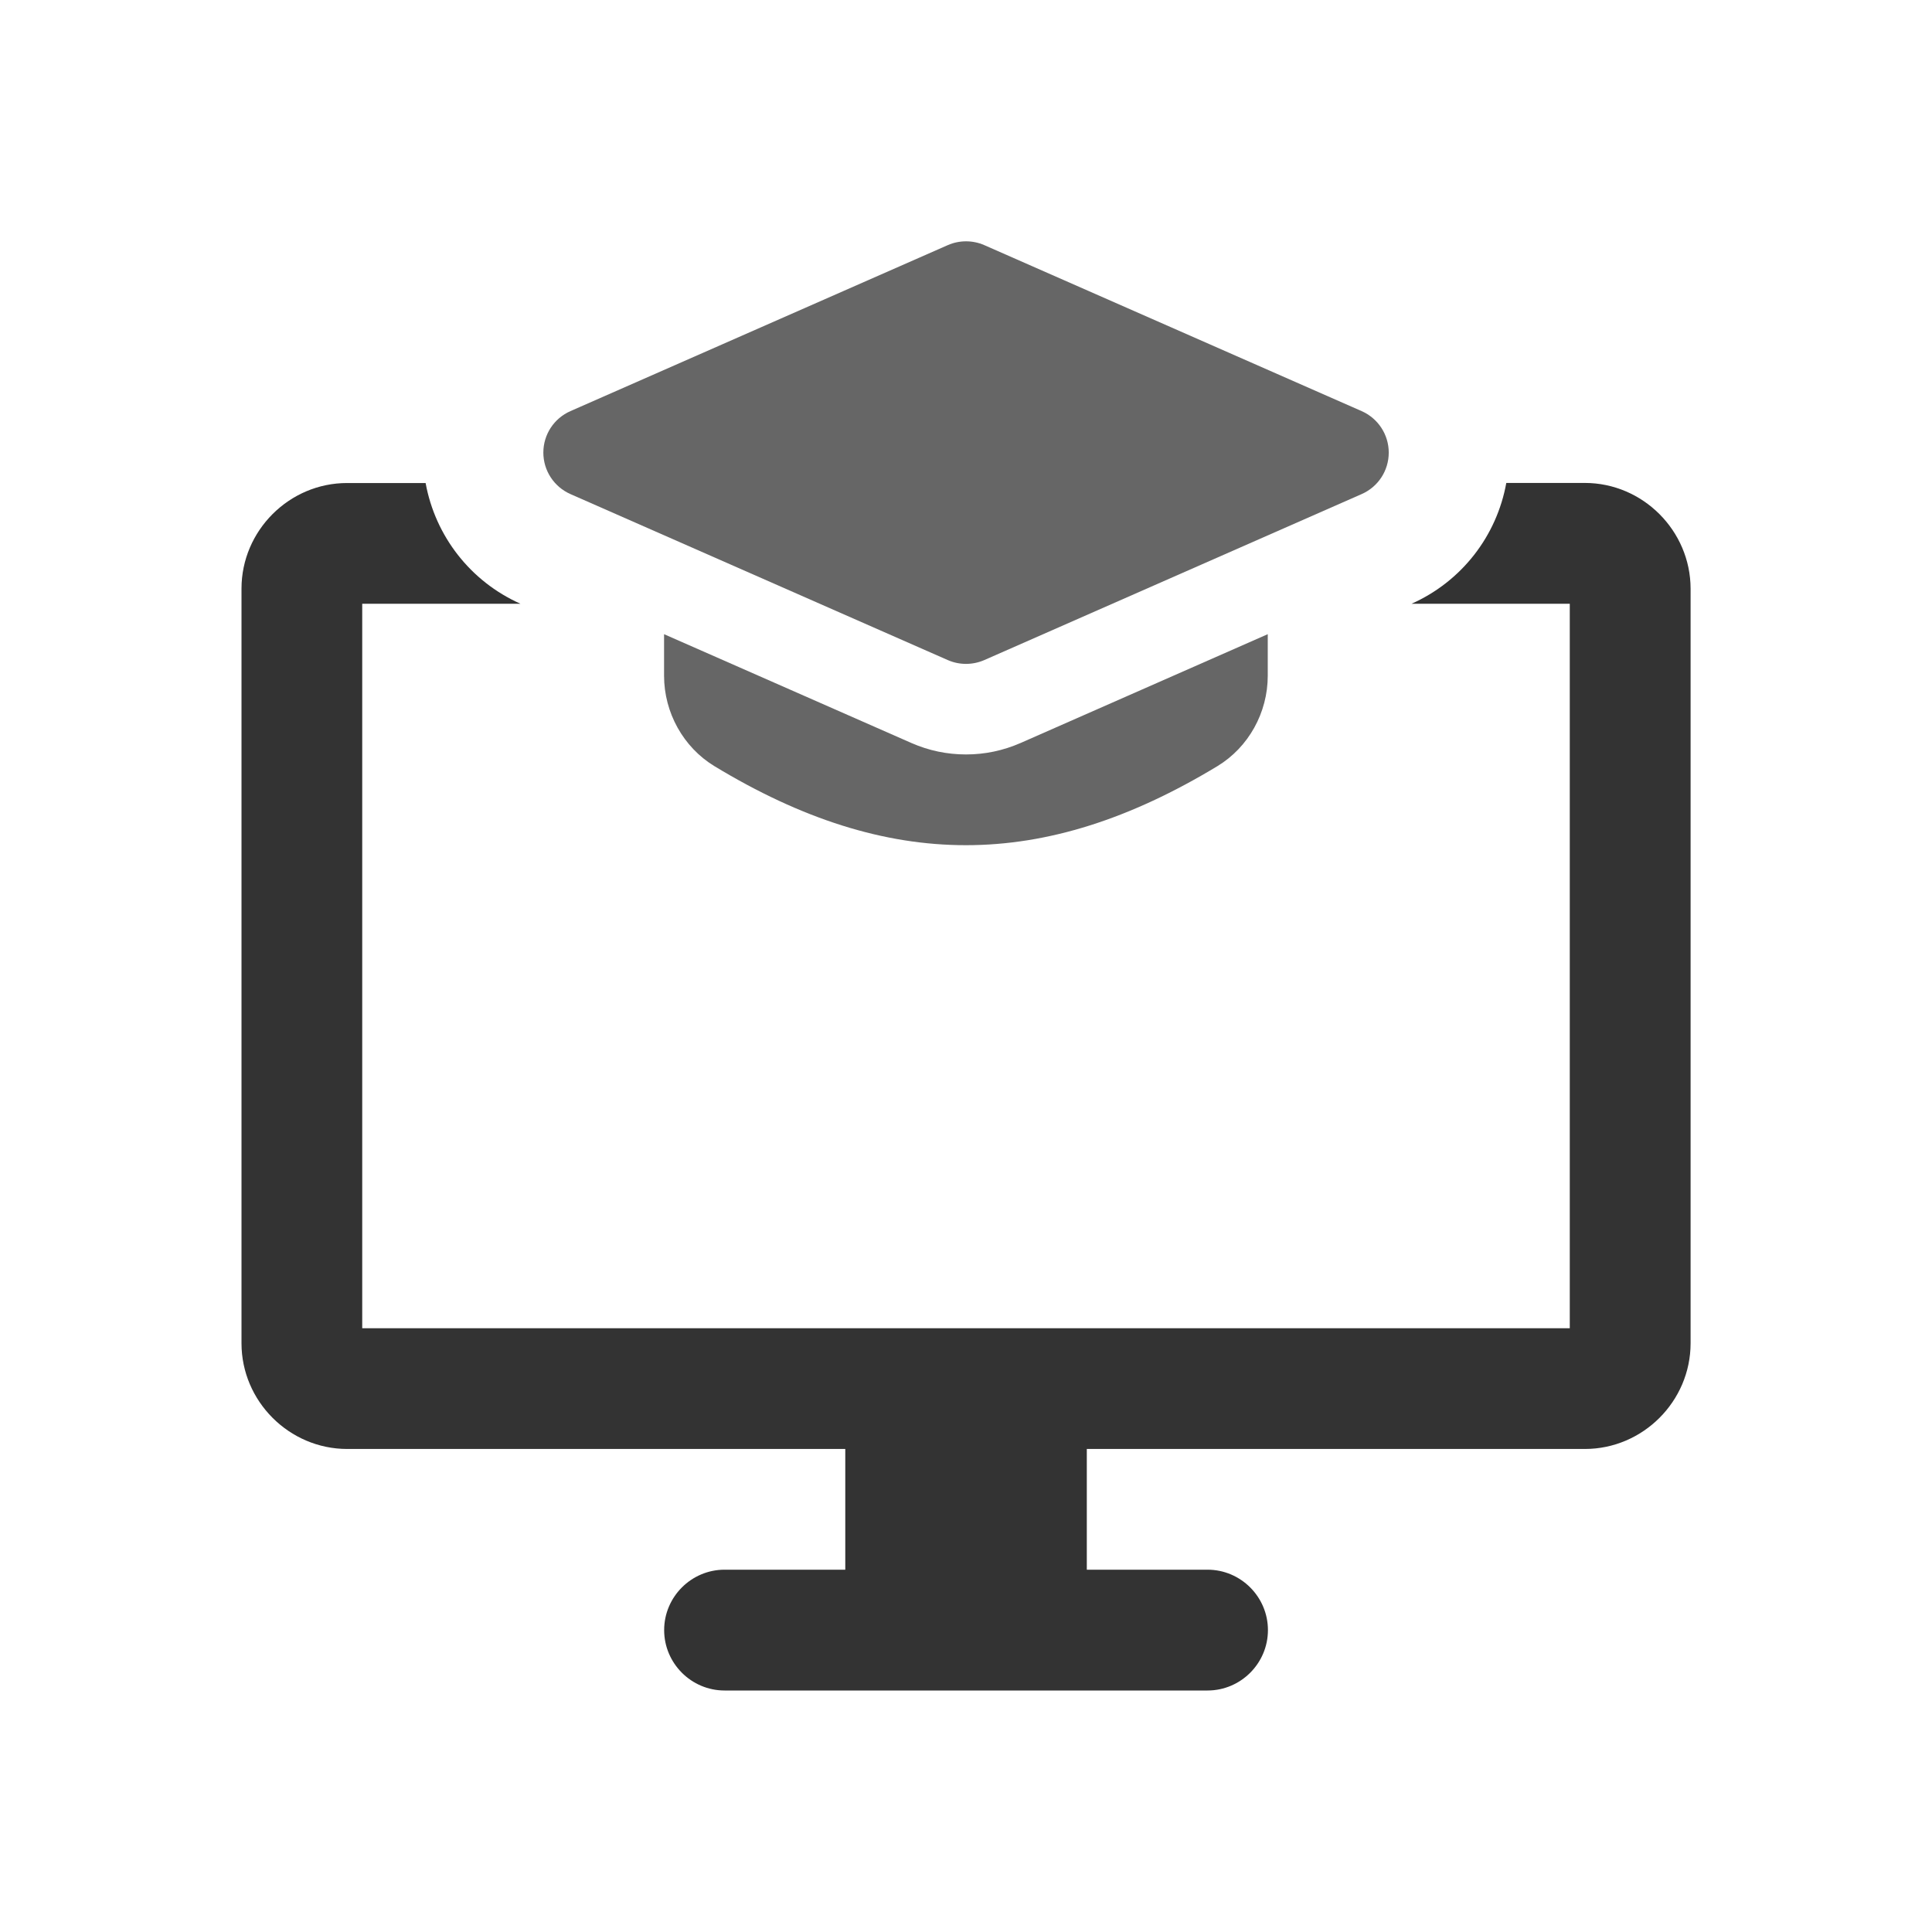
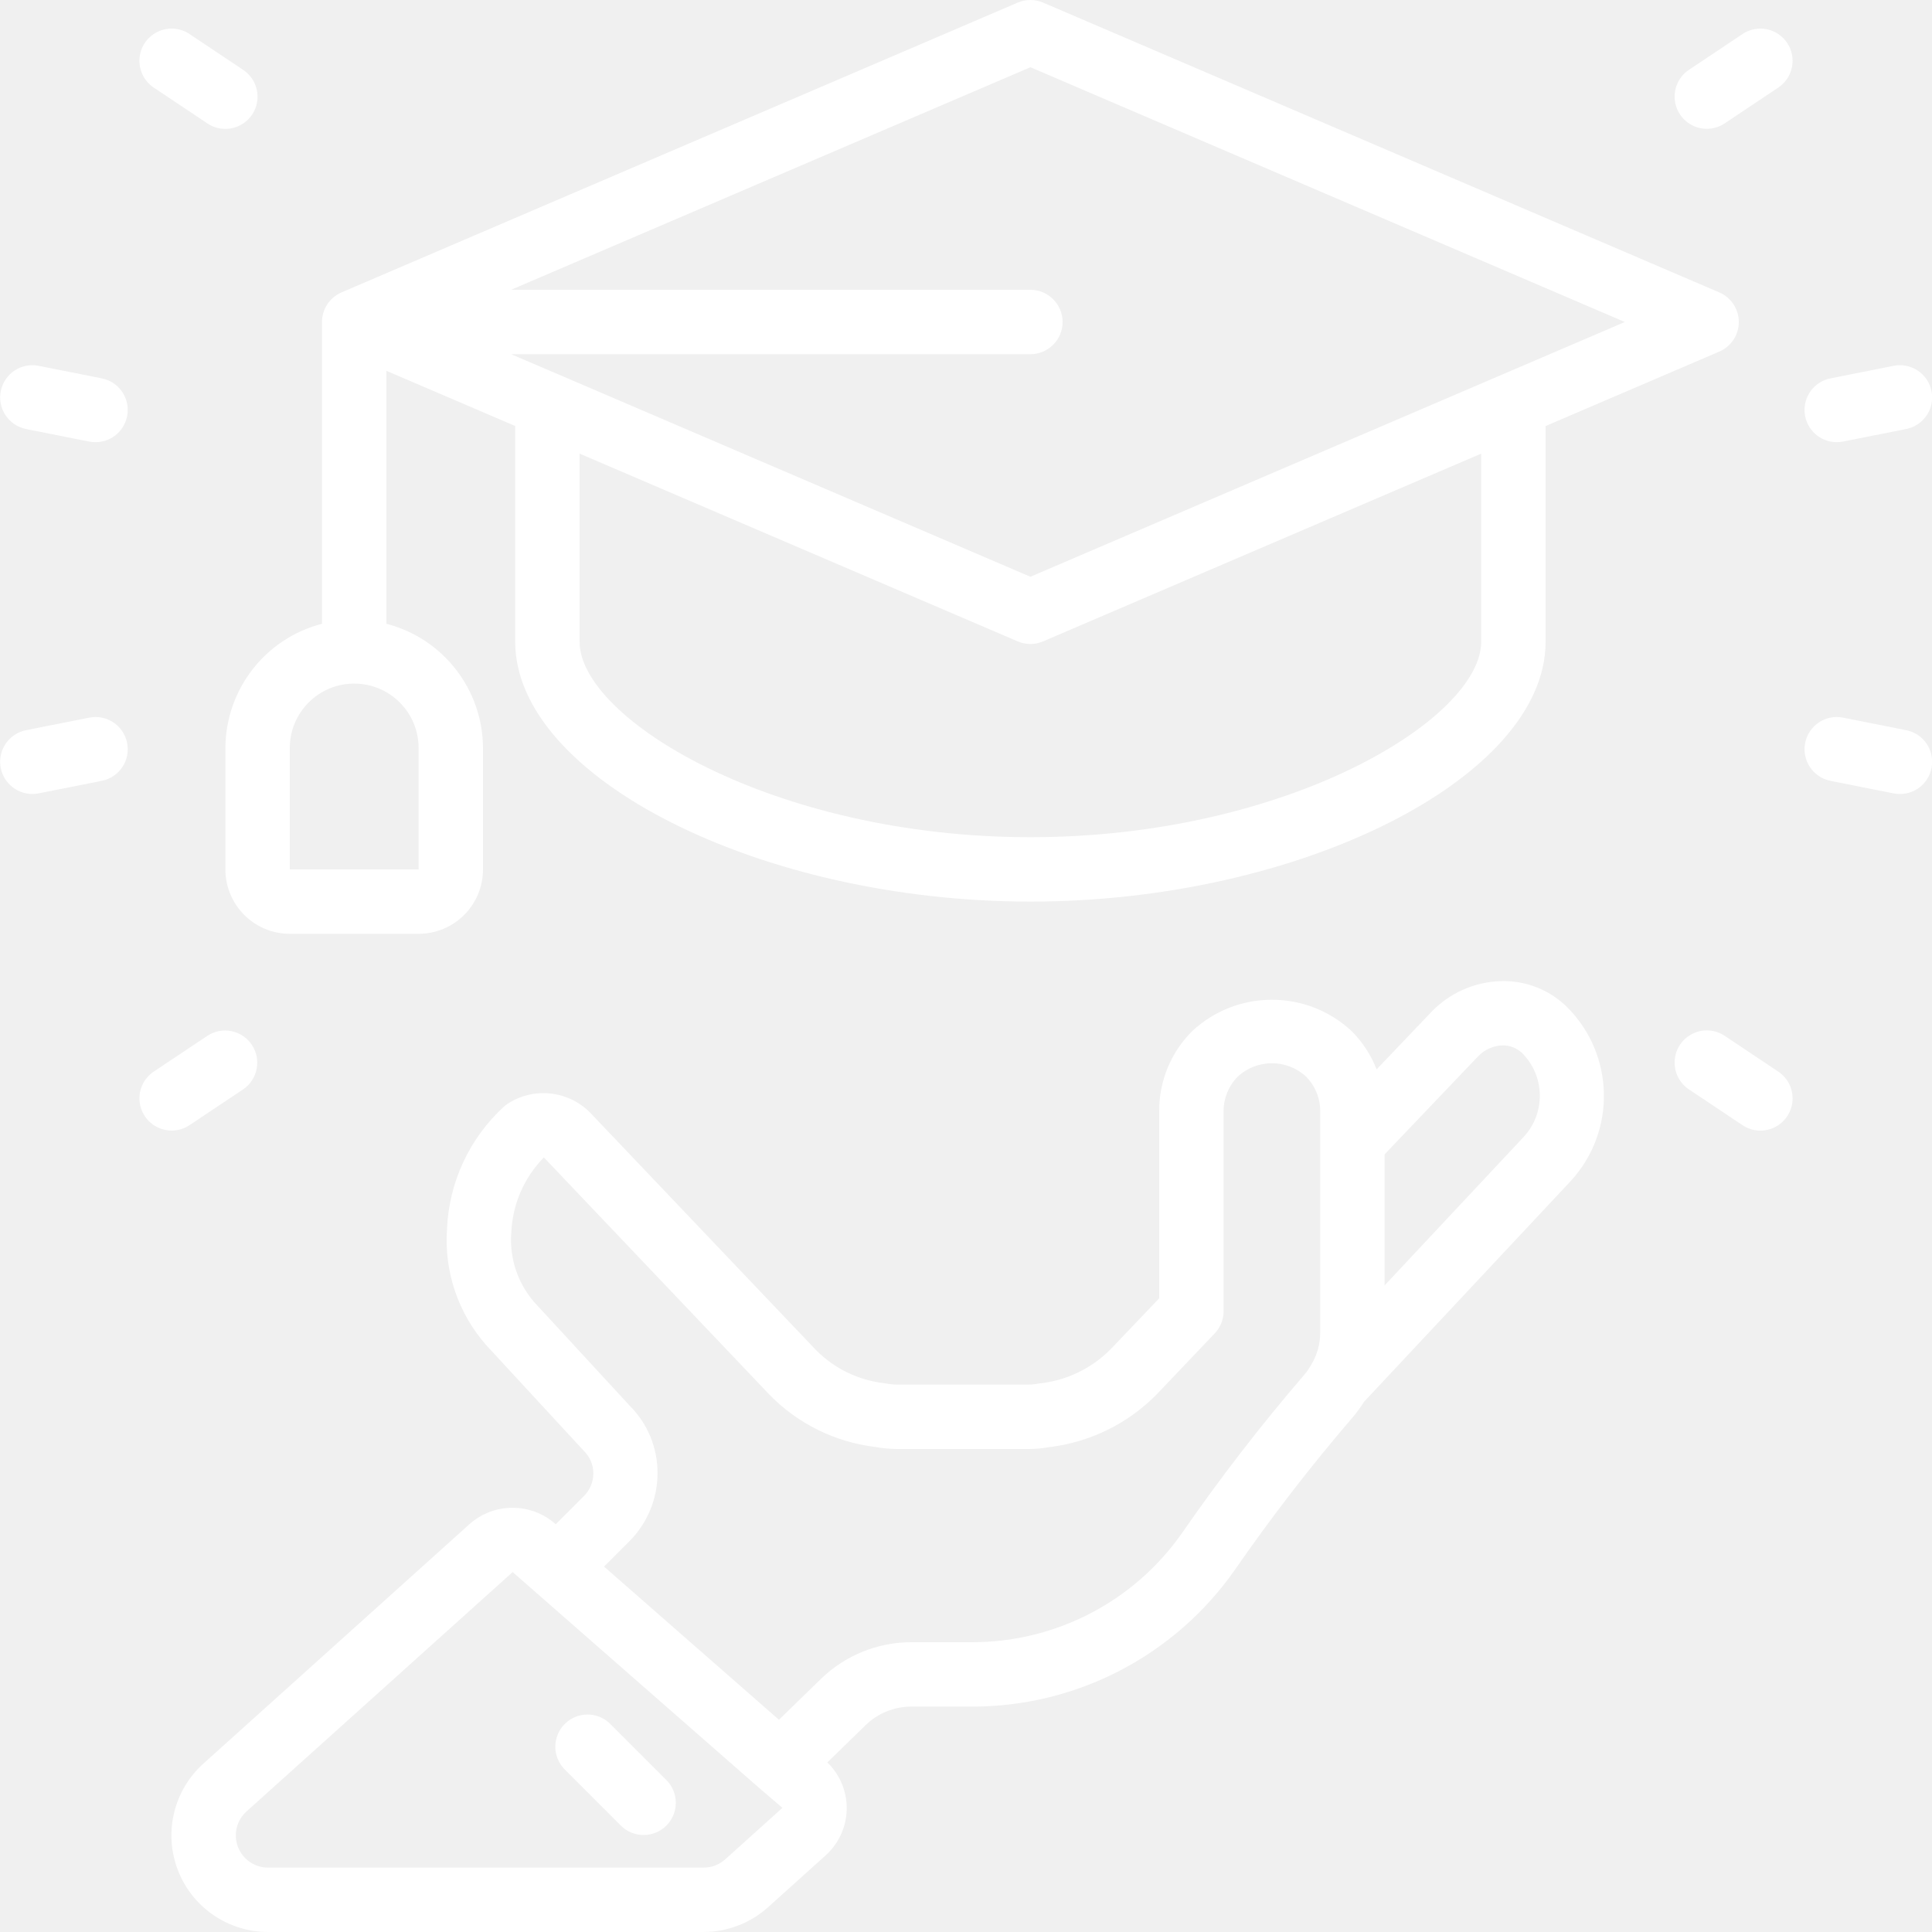
- <svg xmlns="http://www.w3.org/2000/svg" version="1.1" width="512" height="512" x="0" y="0" viewBox="0 0 32 32" style="enable-background:new 0 0 512 512" xml:space="preserve" class="">
-   <g transform="matrix(1.5,0,0,1.5,-8,-8)">
-     <path d="m26 32h-20c-3.314 0-6-2.686-6-6v-20c0-3.314 2.686-6 6-6h20c3.314 0 6 2.686 6 6v20c0 3.314-2.686 6-6 6z" fill="#ffffff" data-original="#fff9dd" style="" class="" />
-     <path d="m16 12.664c-.069 0-.137-.014-.201-.042l-4.167-1.833c-.181-.08-.299-.259-.299-.458s.117-.378.299-.458l4.167-1.833c.128-.056.275-.056.403 0l4.167 1.833c.181.08.299.259.299.458s-.117.378-.299.458l-4.167 1.833c-.065.028-.133.042-.202.042z" fill="#666666" data-original="#ffe777" style="" class="" />
-     <path d="m16.604 13.537c-.194.085-.396.127-.604.127s-.41-.042-.602-.126l-2.732-1.202v.459c0 .407.213.789.554.997.961.583 1.87.874 2.779.874s1.818-.292 2.779-.874c.342-.208.554-.59.554-.997v-.459z" fill="#666666" data-original="#ffe777" style="" class="" />
-     <path d="m22.833 10.666h-.867c-.106.587-.493 1.087-1.046 1.334h1.747v8h-13.334v-8h1.747c-.553-.247-.94-.747-1.047-1.333h-.866c-.64-.001-1.167.526-1.167 1.166v8.333c0 .64.527 1.167 1.167 1.167h5.5v1.333h-1.333c-.367 0-.667.3-.667.667s.3.667.667.667h5.333c.367 0 .667-.3.667-.667s-.3-.667-.667-.667h-1.333v-1.333h5.5c.64 0 1.167-.527 1.167-1.167v-8.333c-.001-.64-.528-1.167-1.168-1.167z" fill="#333333" data-original="#ffd200" style="" class="" />
+ <svg xmlns="http://www.w3.org/2000/svg" height="512" viewBox="0 0 60 60" width="512">
+   <g id="Page-1" fill="none" fill-rule="evenodd">
+     <g id="010---Education" fill="#fff" fill-rule="nonzero">
+       <path id="Shape" d="m18.941 53.527c-.392-.379-1.016-.374-1.402.012s-.391 1.009-.012 1.402l1.766 1.766c.392.379 1.016.374 1.402-.012s.391-1.009.012-1.402z" />
+       <path id="Shape" d="m28.3 53h1.88c3.255.006 6.307-1.582 8.172-4.25 1.14-1.646 2.365-3.232 3.671-4.75.123-.147.236-.302.337-.465l6.411-6.847c1.439-1.552 1.378-3.968-.138-5.445-.542-.518-1.27-.797-2.019-.773-.822.022-1.602.369-2.169.965l-1.693 1.775c-.174-.444-.438-.848-.774-1.187-1.396-1.3-3.559-1.3-4.955 0-.658.656-1.026 1.548-1.023 2.477v5.82l-1.507 1.58c-.591.598-1.37.974-2.206 1.063-.111.022-.224.035-.337.037h-4.09c-.132-.003-.263-.018-.393-.043-.804-.09-1.552-.452-2.122-1.026l-7.019-7.378c-.687-.694-1.769-.804-2.581-.261-.031.021-.06.044-.088.069-1.074.98-1.713 2.348-1.774 3.8-.096 1.326.348 2.635 1.231 3.629l3.013 3.263c.19.183.298.436.3.7 0.0.269-.108.527-.3.715l-.868.868-.008-.006c-.761-.673-1.905-.673-2.666 0l-8.266 7.438c-.925.831-1.242 2.147-.796 3.308.446 1.161 1.563 1.926 2.807 1.924h13.51c.741.001 1.456-.272 2.009-.766l1.777-1.6c.413-.364.656-.884.669-1.435.013-.551-.205-1.082-.601-1.465l1.19-1.16c.379-.368.887-.574 1.416-.574zm17.6-20.191c.199-.211.474-.335.764-.344.222-.002.437.081.6.232.723.716.744 1.876.048 2.618l-4.312 4.605v-4.07zm-29.313 7.626c-.518-.599-.773-1.382-.707-2.171.039-.871.399-1.697 1.01-2.319l7.01 7.372c.876.896 2.03 1.467 3.274 1.618.226.042.456.063.686.065h4.09c.21-0.0.42-.02.627-.057 1.275-.151 2.461-.734 3.358-1.653l1.79-1.881c.177-.186.275-.433.275-.689v-6.22c0-.398.158-.78.438-1.063.599-.556 1.526-.556 2.125 0 .28.283.437.665.437 1.063v6.89c-0.0.353-.098.699-.283 1-.018.026-.034.052-.049.08-.047.081-.102.157-.165.227-1.35 1.57-2.616 3.21-3.794 4.913-1.491 2.13-3.929 3.396-6.529 3.39h-1.88c-1.05.001-2.057.412-2.809 1.144l-1.3 1.265-5.431-4.757.774-.775c.569-.564.889-1.333.886-2.135.002-.78-.307-1.528-.858-2.08zm7.713 15.708-1.777 1.6c-.187.169-.431.261-.683.257h-13.51c-.416.003-.79-.253-.94-.641-.149-.389-.042-.829.269-1.106l8.262-7.431.719.63 6.93 6.069.723.618z" />
+       <path id="Shape" d="m7 23.23v3.77c0 1.105.895 2 2 2h4c1.105 0 2-.895 2-2v-3.77c-.007-1.818-1.239-3.403-3-3.858v-7.856l4 1.714v6.7c0 4.225 7.626 8.07 16 8.07s16-3.845 16-8.07v-6.7l5.394-2.311c.368-.158.606-.519.606-.919s-.238-.761-.606-.919l-21-9c-.252-.108-.536-.108-.788 0l-21 9c-.368.158-.606.519-.606.919v9.372c-1.761.455-2.993 2.04-3 3.858zm39-3.3c0 2.389-6.012 6.07-14 6.07s-14-3.681-14-6.07v-5.842l13.606 5.831c.252.108.536.108.788 0l13.606-5.831zm-14-17.842 18.461 7.912-3.843 1.647-.015.006-14.603 6.259-14.6-6.259-.015-.006-1.513-.647h16.128c.552 0 1-.448 1-1 0-.552-.448-1-1-1h-16.128zm-23 21.142c0-1.105.895-2 2-2s2 .895 2 2v3.77h-4z" />
+       <path id="Shape" d="m.805 13.323 1.962.39c.066.013.133.019.2.019.515-0.0.945-.39.995-.903s-.296-.979-.801-1.078l-1.961-.39c-.542-.108-1.068.244-1.176.786s.244 1.068.786 1.176z" />
+       <path id="Shape" d="m56.843 24.249 1.962.39c.066.012.133.019.2.019.515-0.0.945-.39.995-.903s-.296-.979-.801-1.078l-1.962-.39c-.542-.108-1.068.244-1.176.786-.108.542.244 1.068.786 1.176z" />
+       <path id="Shape" d="m1 24.658c.067-0.0.134-.007.2-.019l1.962-.39c.542-.108.894-.634.786-1.176-.108-.542-.634-.894-1.176-.786l-1.962.39c-.504.1-.851.565-.801 1.076.049.511.478.902.991.905z" />
+       <path id="Shape" d="m57.037 13.732c.067 0.0.134-.006.2-.019l1.962-.39c.35-.07.637-.321.752-.659.115-.338.041-.712-.195-.981-.236-.269-.597-.391-.947-.322l-1.962.39c-.505.1-.851.566-.801 1.078s.481.903.995.903z" />
+       <path id="Shape" d="m5.331 35.111c.198 0.0.391-.058.555-.168l1.663-1.111c.456-.308.577-.927.272-1.384-.306-.458-.924-.582-1.383-.279l-1.664 1.111c-.366.245-.529.701-.4 1.122.128.421.517.709.957.709z" />
+       <path id="Shape" d="m53.008 4c.198-0.0.391-.059.555-.169l1.663-1.111c.459-.307.583-.928.276-1.387s-.928-.583-1.387-.276l-1.663 1.111c-.367.245-.53.701-.402 1.123.128.422.518.71.959.709z" />
+       <path id="Shape" d="m6.438 3.831c.297.201.679.227 1.001.069.322-.158.534-.476.557-.834.023-.358-.148-.7-.447-.898l-1.663-1.111c-.297-.199-.678-.224-.998-.066-.321.158-.533.475-.556.832-.023.357.145.699.442.897z" />
+       <path id="Shape" d="m53.563 32.169c-.297-.199-.678-.224-.998-.066-.321.158-.533.475-.556.832-.023.357.145.699.442.897l1.663 1.111c.297.199.678.224.998.066.321-.158.533-.475.556-.832.023-.357-.145-.699-.442-.897z" />
+     </g>
  </g>
</svg>
